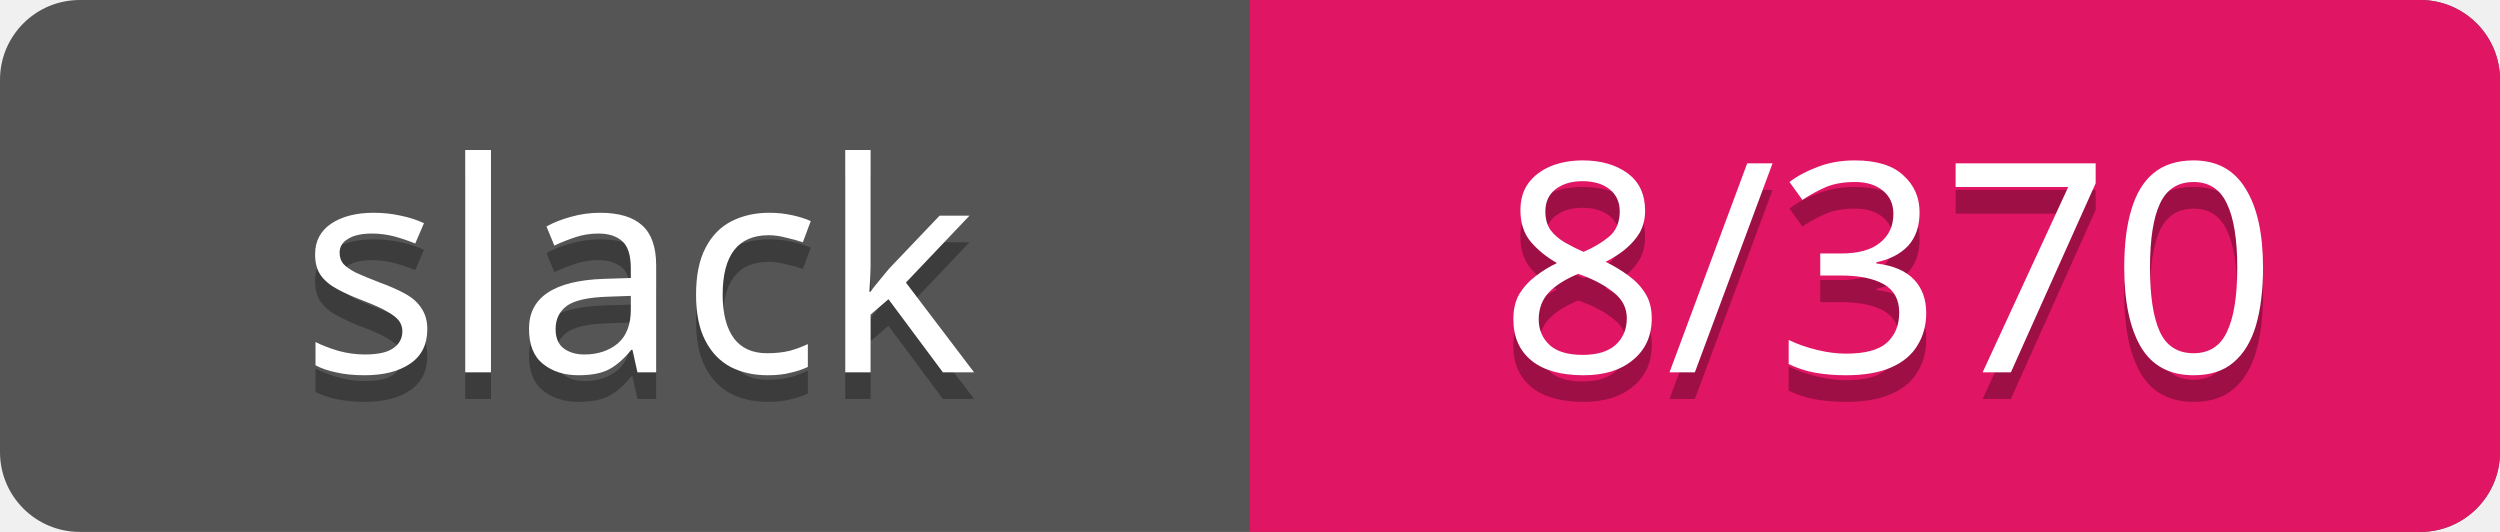
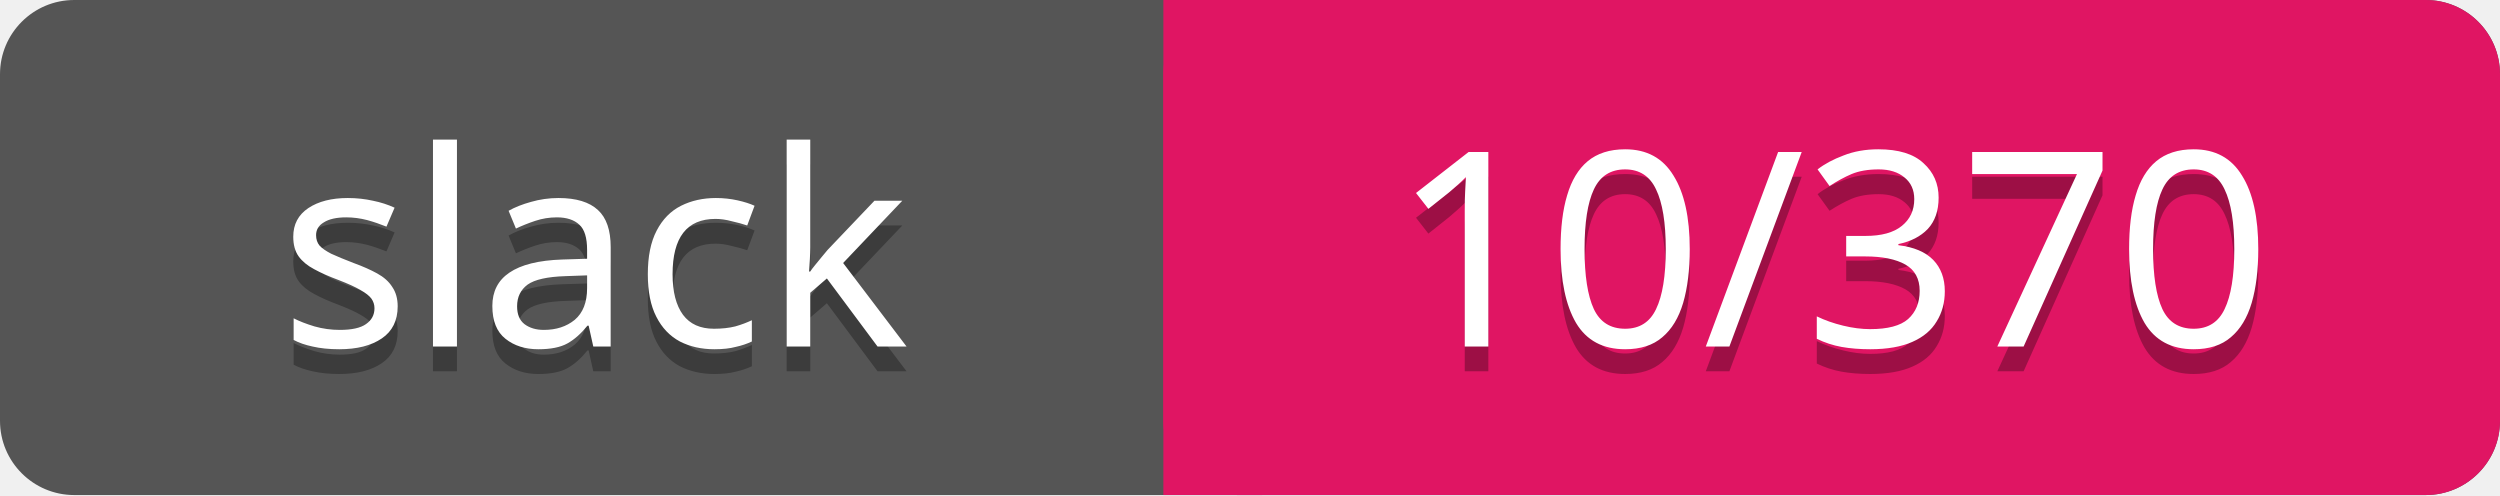
- <svg xmlns="http://www.w3.org/2000/svg" width="94" height="20">
-   <rect rx="3" width="94" height="20" fill="#555" />
-   <rect rx="3" x="47" width="47" height="20" fill="#E01563" />
+ <svg xmlns="http://www.w3.org/2000/svg" width="101" height="20">
+   <rect rx="3" width="101" height="20" fill="#555" />
+   <rect rx="3" x="47" width="54" height="20" fill="#E01563" />
  <path d="M47 0h4v20h-4z" fill="#E01563" />
  <g text-anchor="middle" font-family="Verdana" font-size="11">
    <text fill="#010101" fill-opacity=".3" x="24" y="15">slack</text>
    <text fill="#fff" x="24" y="14">slack</text>
-     <text fill="#010101" fill-opacity=".3" x="71" y="15">8/370</text>
-     <text fill="#fff" x="71" y="14">8/370</text>
+     <text fill="#010101" fill-opacity=".3" x="74" y="15">10/370</text>
+     <text fill="#fff" x="74" y="14">10/370</text>
  </g>
</svg>
